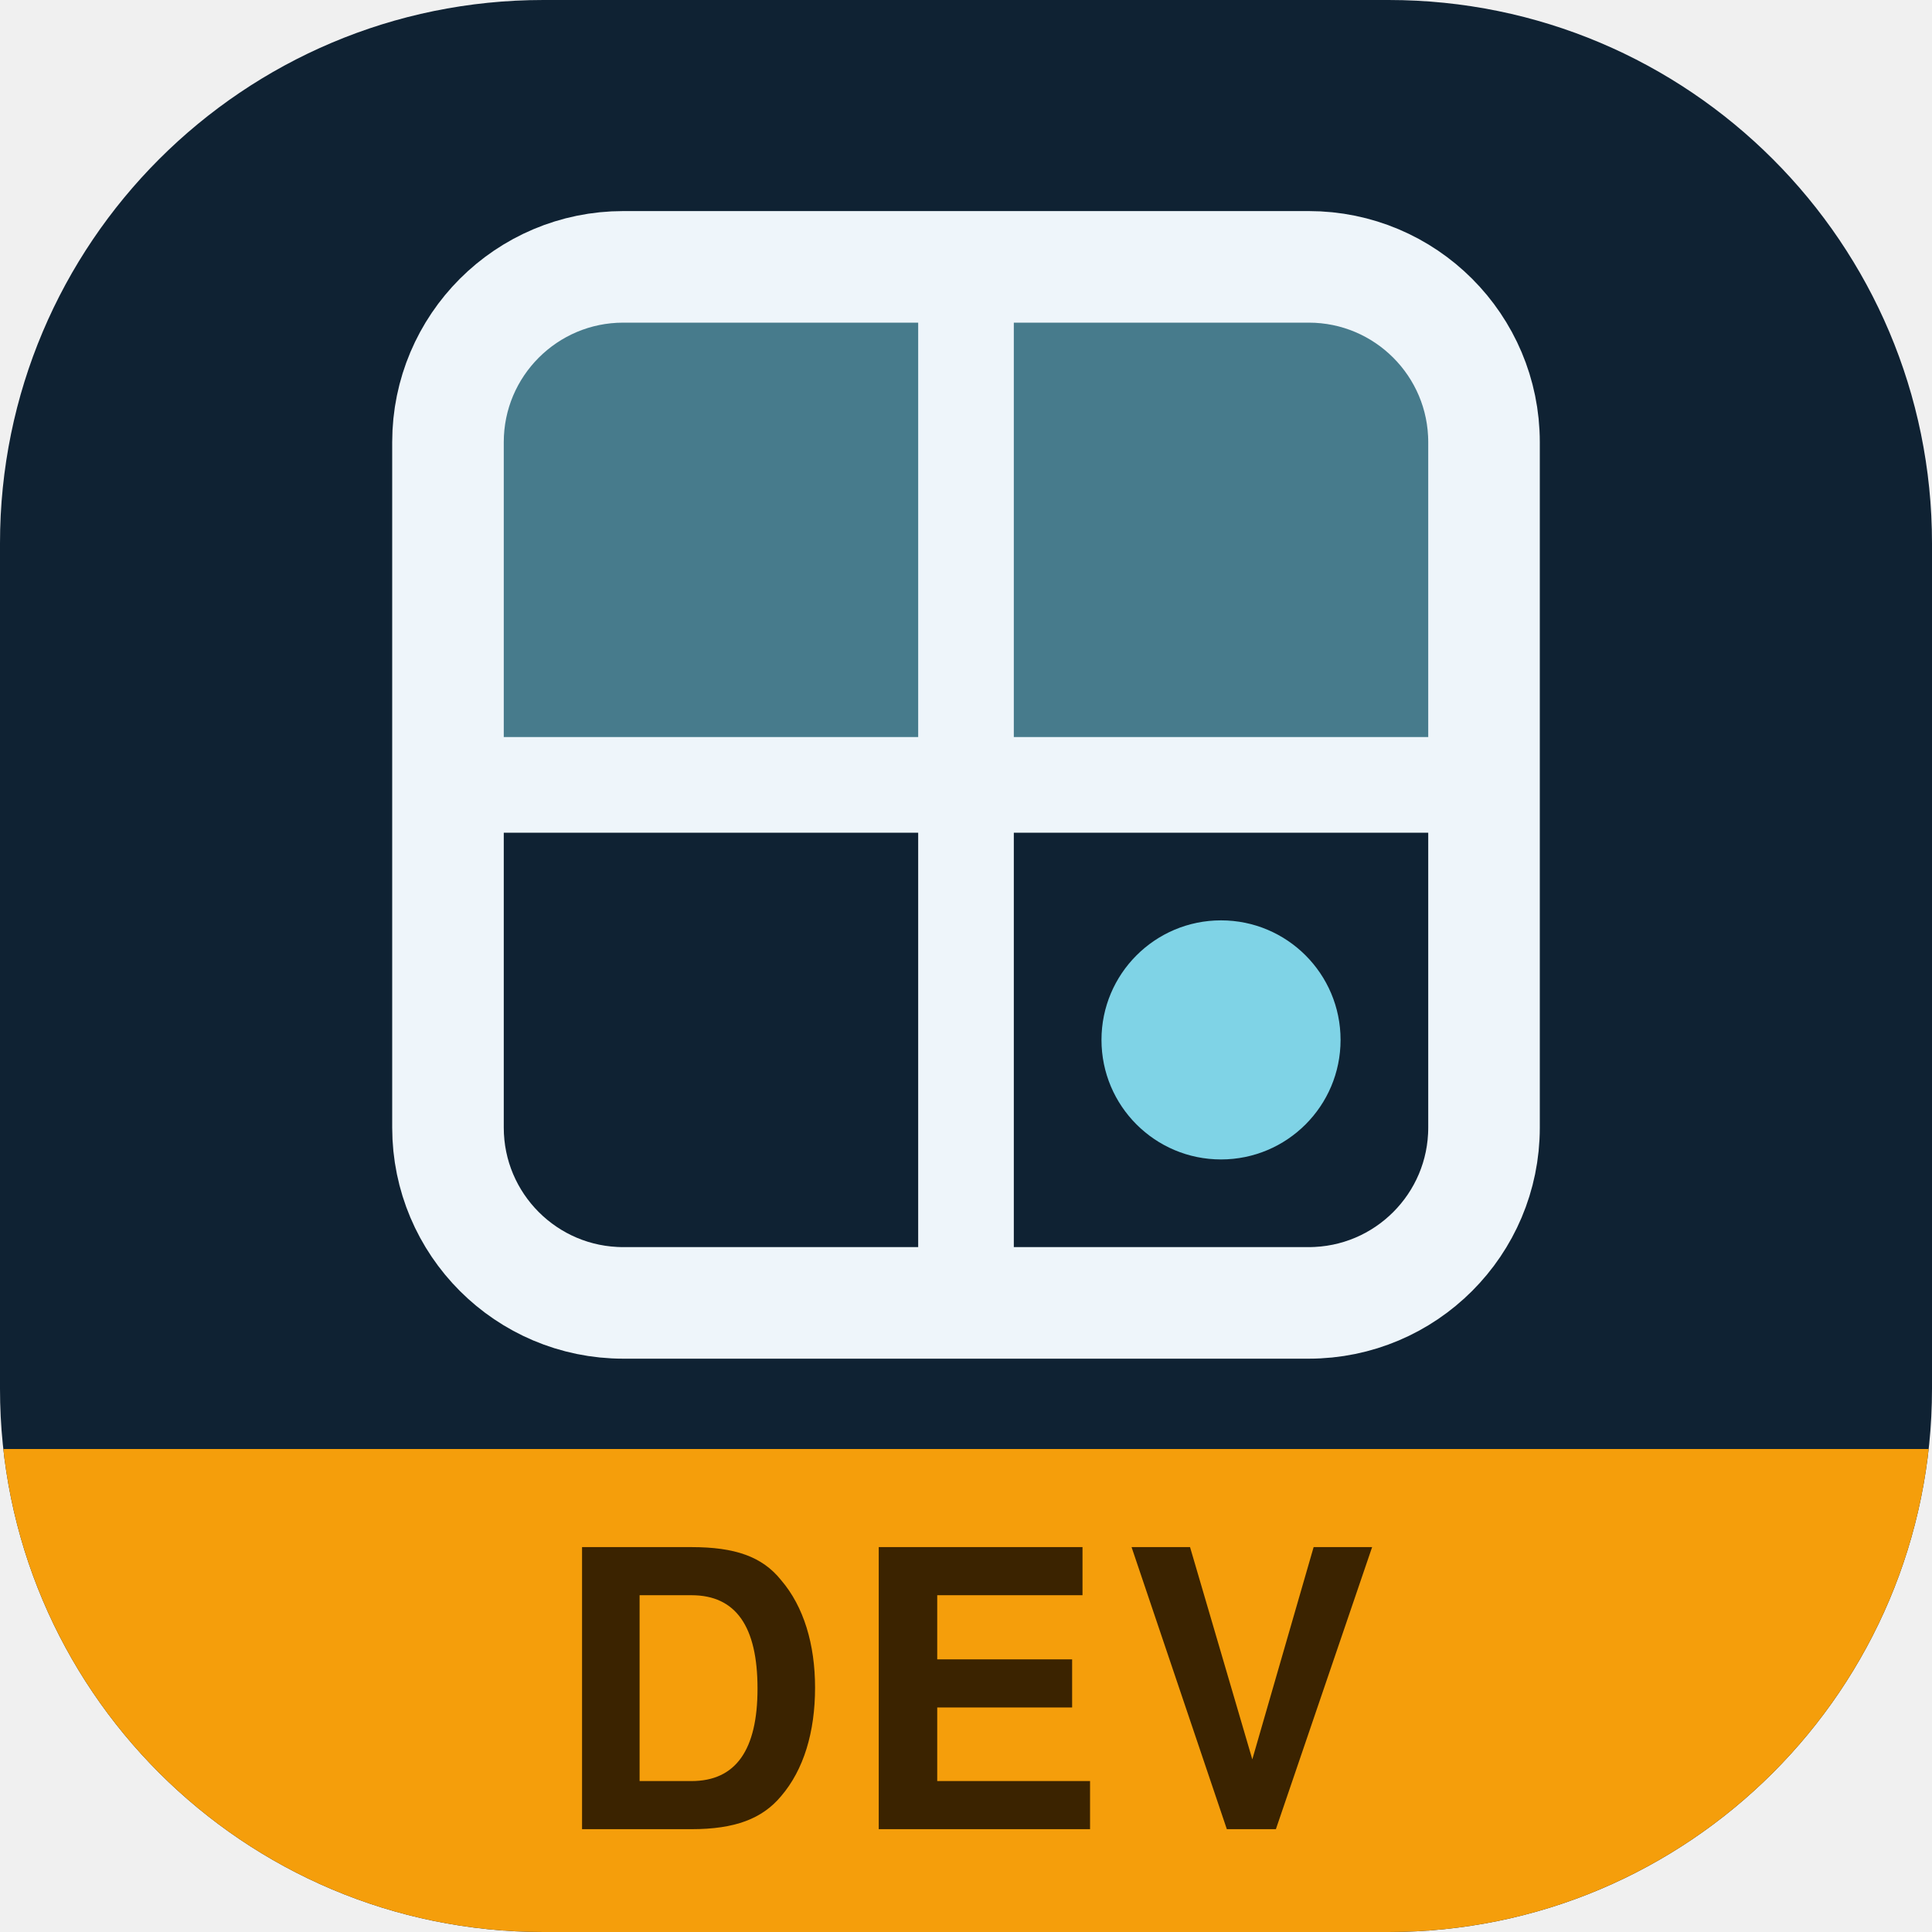
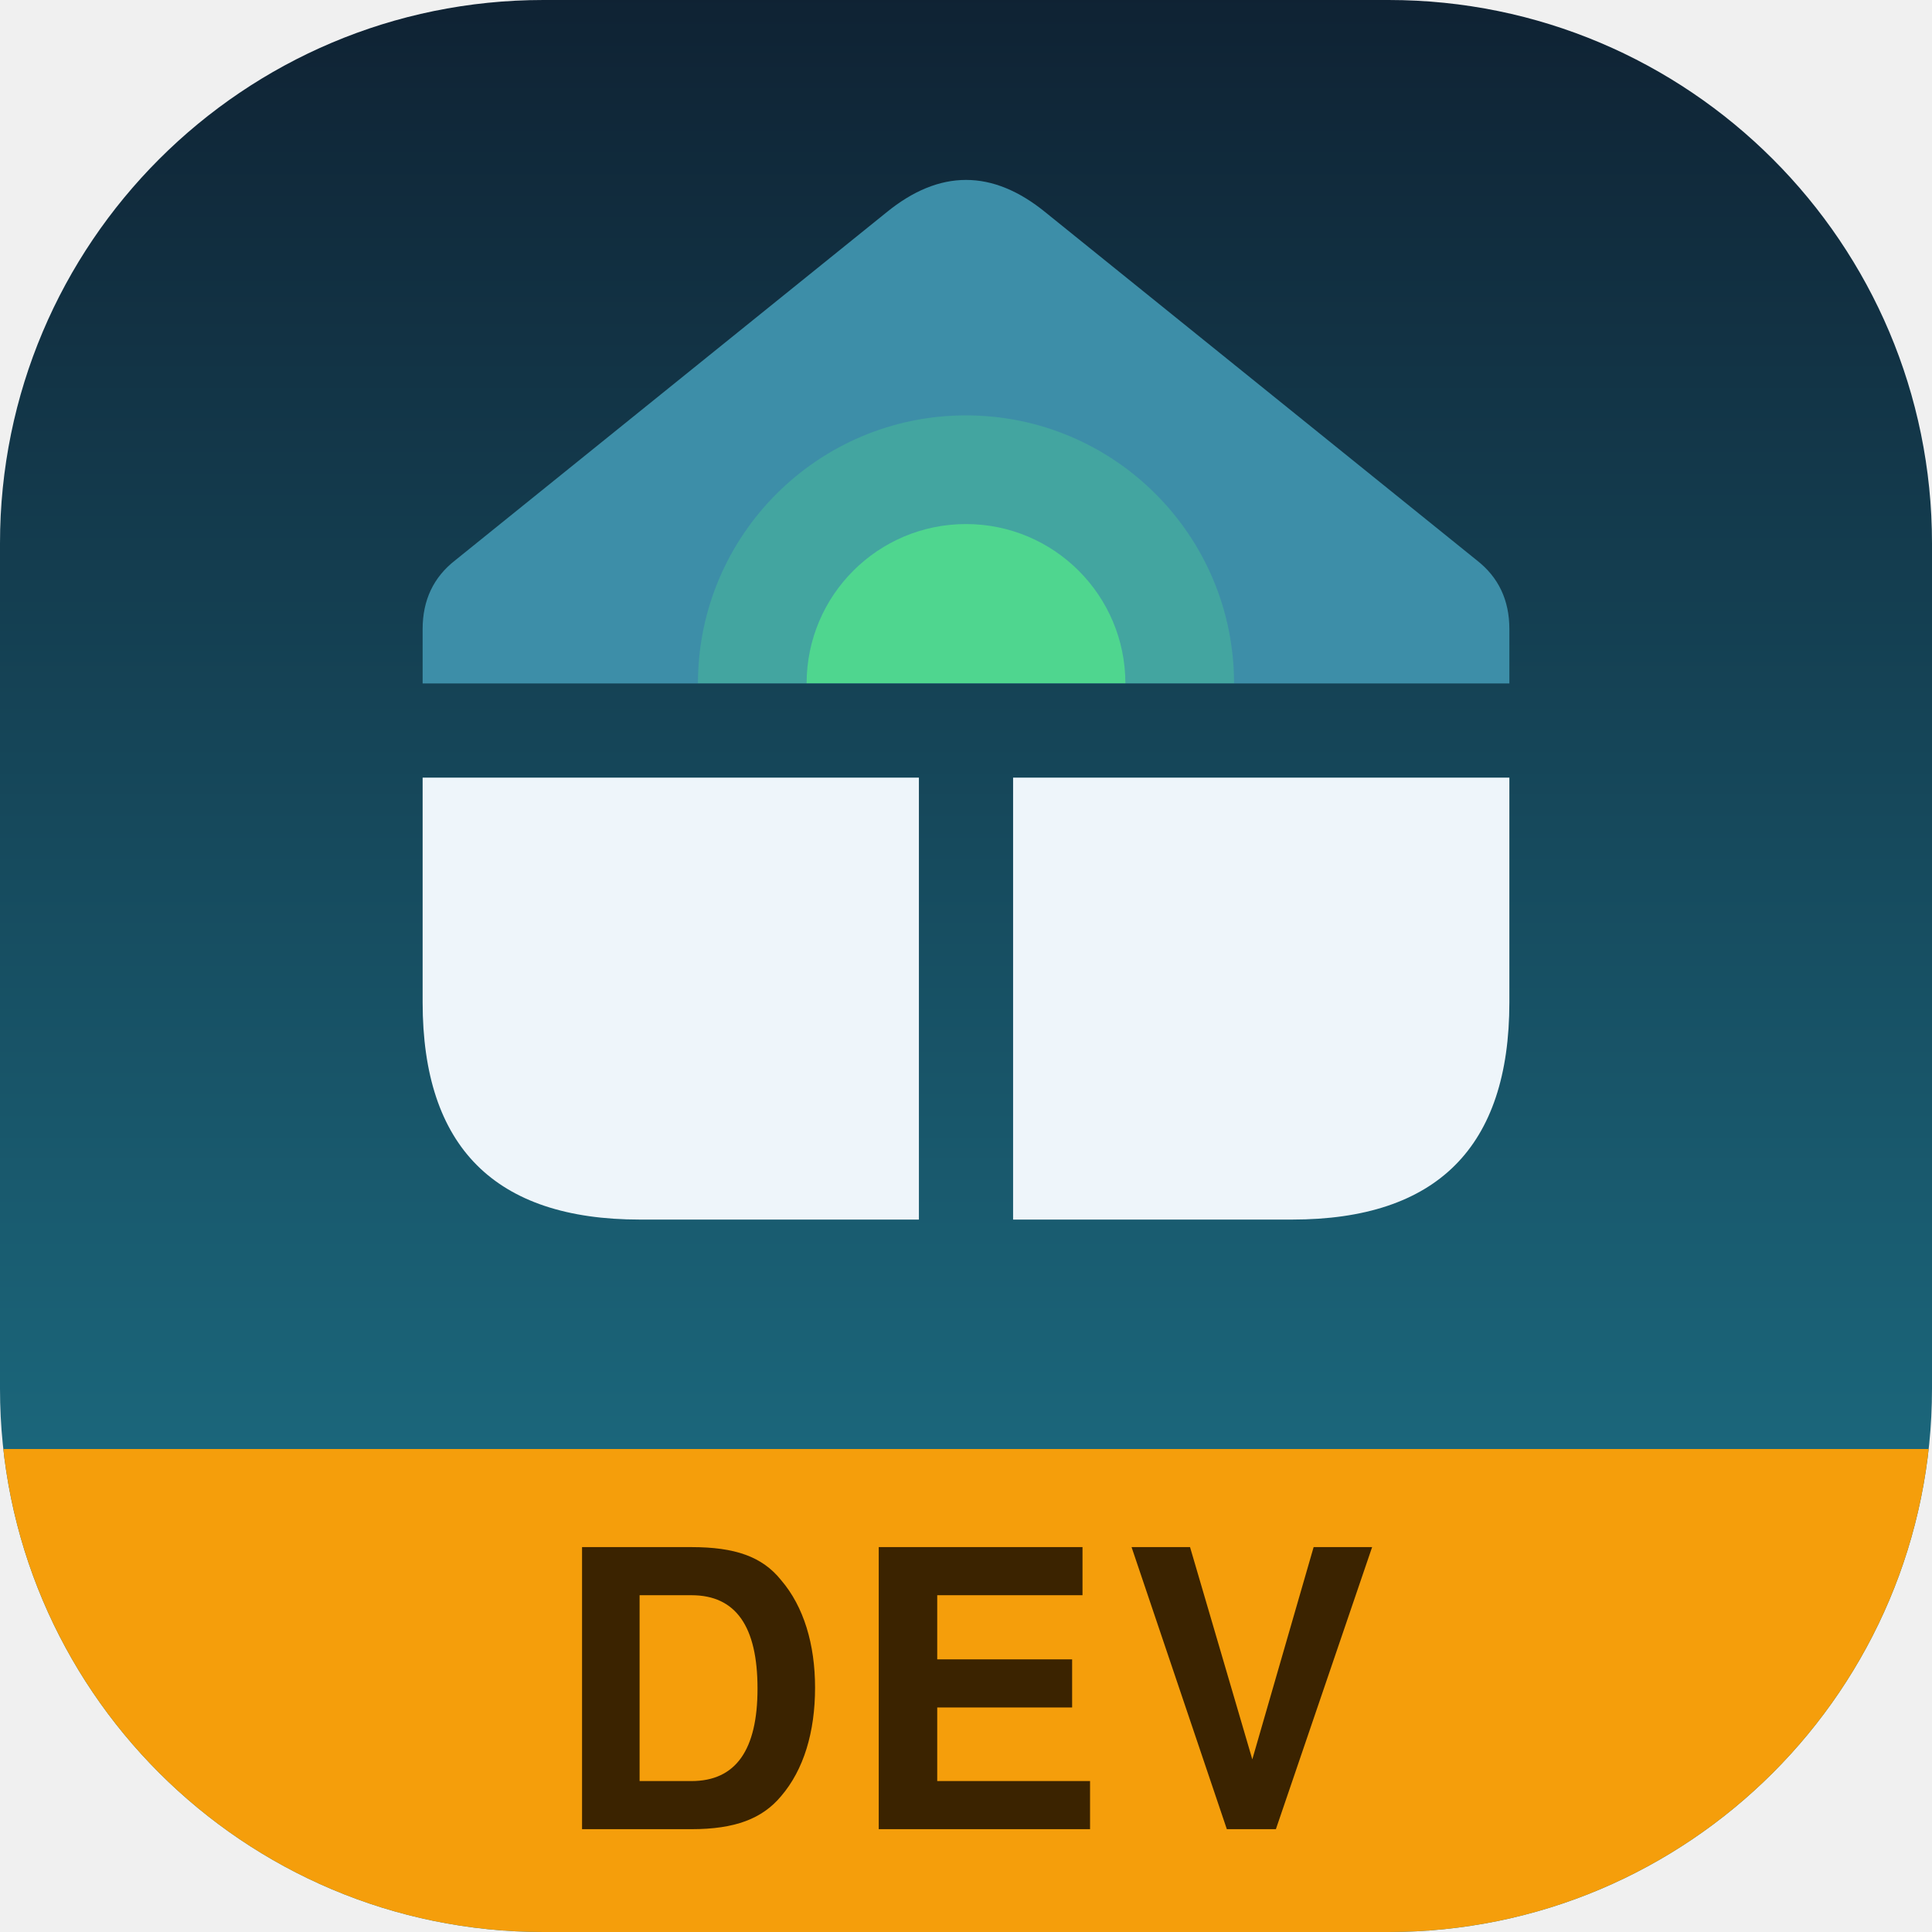
<svg xmlns="http://www.w3.org/2000/svg" viewBox="0 0 32 32">
  <clipPath id="t">
    <rect width="32" height="32" rx="9" />
  </clipPath>
  <g clip-path="url(#t)">
-     <rect width="32" height="32" fill="#0f2233" />
-     <g transform="translate(16 13) scale(.66) translate(-16 -16)">
-       <path d="M4.2 15.6V7.4a3.2 3.2 0 0 1 3.2-3.2h17.2a3.2 3.2 0 0 1 3.2 3.2v8.2z" fill="#7fd3e6" opacity=".5" />
-       <rect x="3" y="3" width="26" height="26" rx="4.4" fill="none" stroke="#eef5fa" stroke-width="2.8" />
-       <path d="M16 3v26M3 16h26" stroke="#eef5fa" stroke-width="2.4" />
-       <circle cx="22.4" cy="22.4" r="3" fill="#7fd3e6" />
+     <defs>
+       <linearGradient id="d" x1="0" y1="0" x2="0" y2="1">
+         <stop offset="0" stop-color="#0f2233" />
+         <stop offset="1" stop-color="#1f7d93" />
+       </linearGradient>
+     </defs>
+     <rect width="32" height="32" rx="0" fill="url(#d)" />
+     <g transform="translate(6.4 1.6) scale(0.6)">
+       <mask id="m">
+         <path d="M13.8 3.2Q16 1.4 18.2 3.2L30.1 12.8Q31 13.5 31 14.7V25Q31 31 25 31H7Q1 31 1 25V14.7Q1 13.5 1.9 12.8Z" fill="#fff" />
+         <path d="M0 17.5h32M16 17.5v15" stroke="#000" stroke-width="2.6" />
+       </mask>
+       <g mask="url(#m)">
+         <rect fill="#eef5fa" width="32" height="32" />
+         <rect fill="#3d8ea8" opacity="1" width="32" height="17.5" />
+         <path d="M8.6 16.2A7.4 7.4 0 0 1 23.4 16.2Z" fill="#4fd68f" opacity=".32" />
+         <path d="M11.6 16.2A4.4 4.4 0 0 1 20.4 16.2Z" fill="#4fd68f" />
+       </g>
    </g>
    <rect y="24" width="32" height="8" fill="#f59e0b" />
  </g>
  <text x="16" y="30.3" text-anchor="middle" font-family="Helvetica, Arial, sans-serif" font-weight="800" font-size="6.4" letter-spacing=".3" fill="#3b2300">DEV</text>
</svg>
